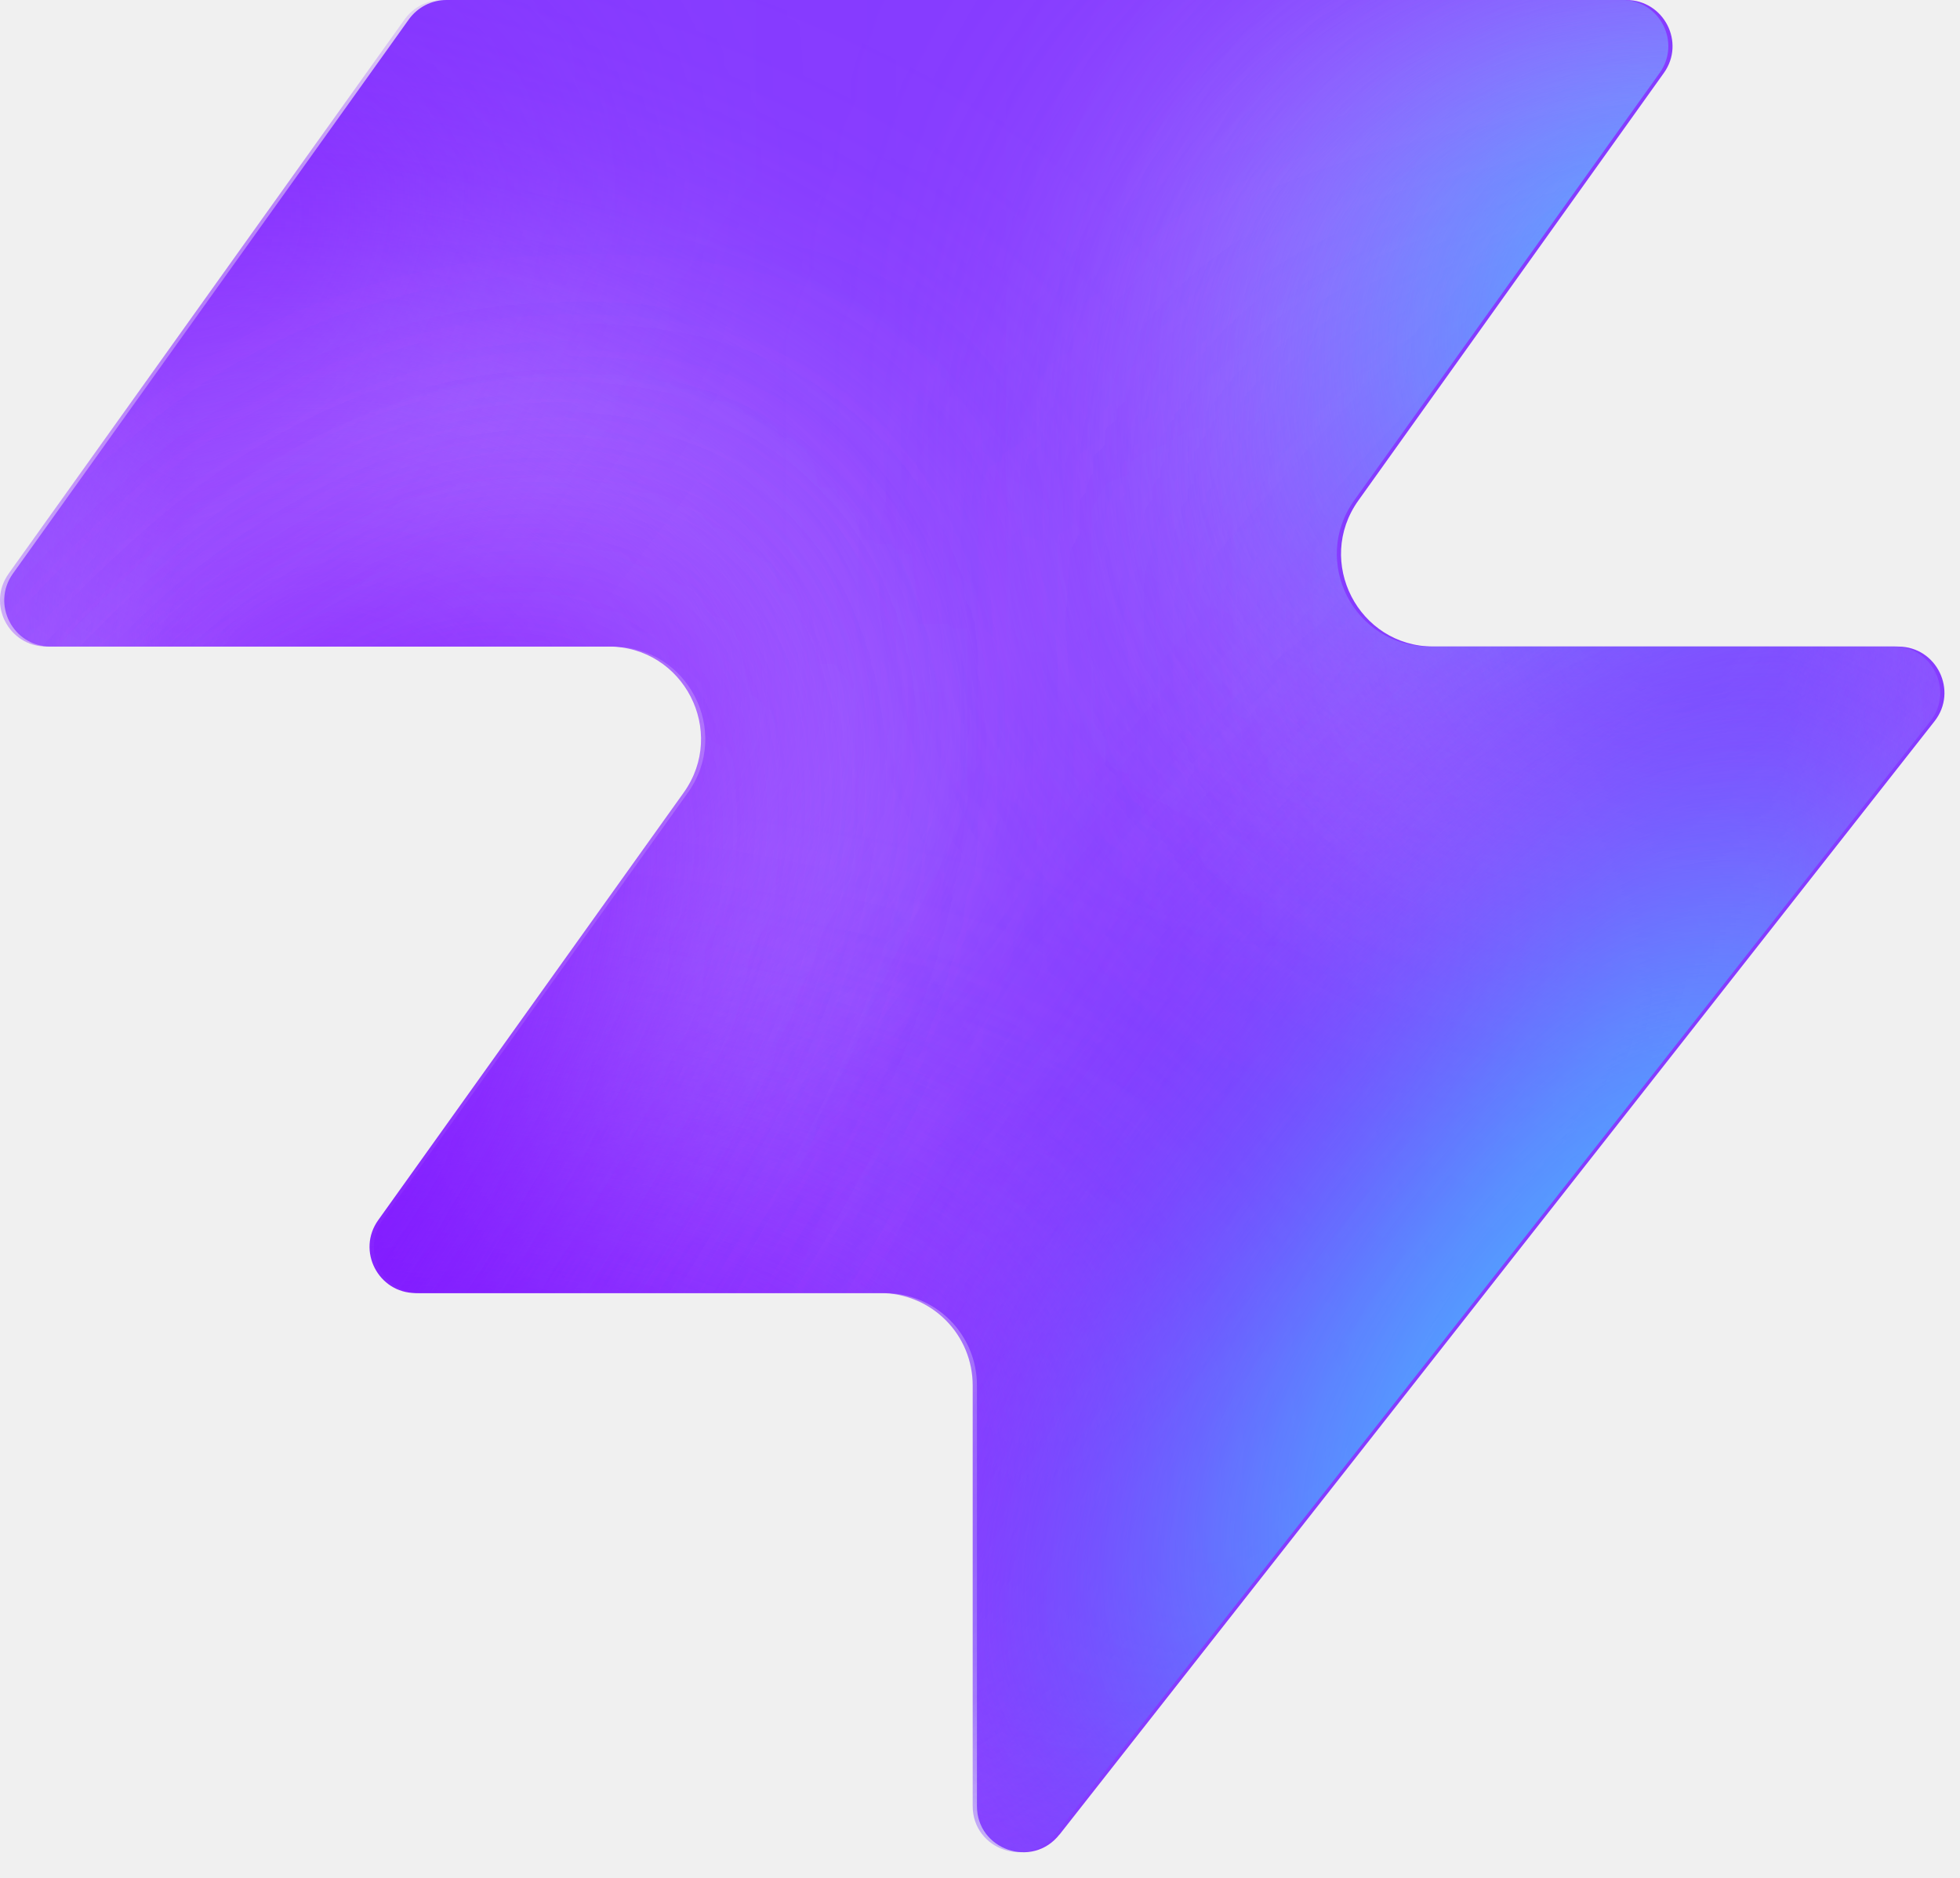
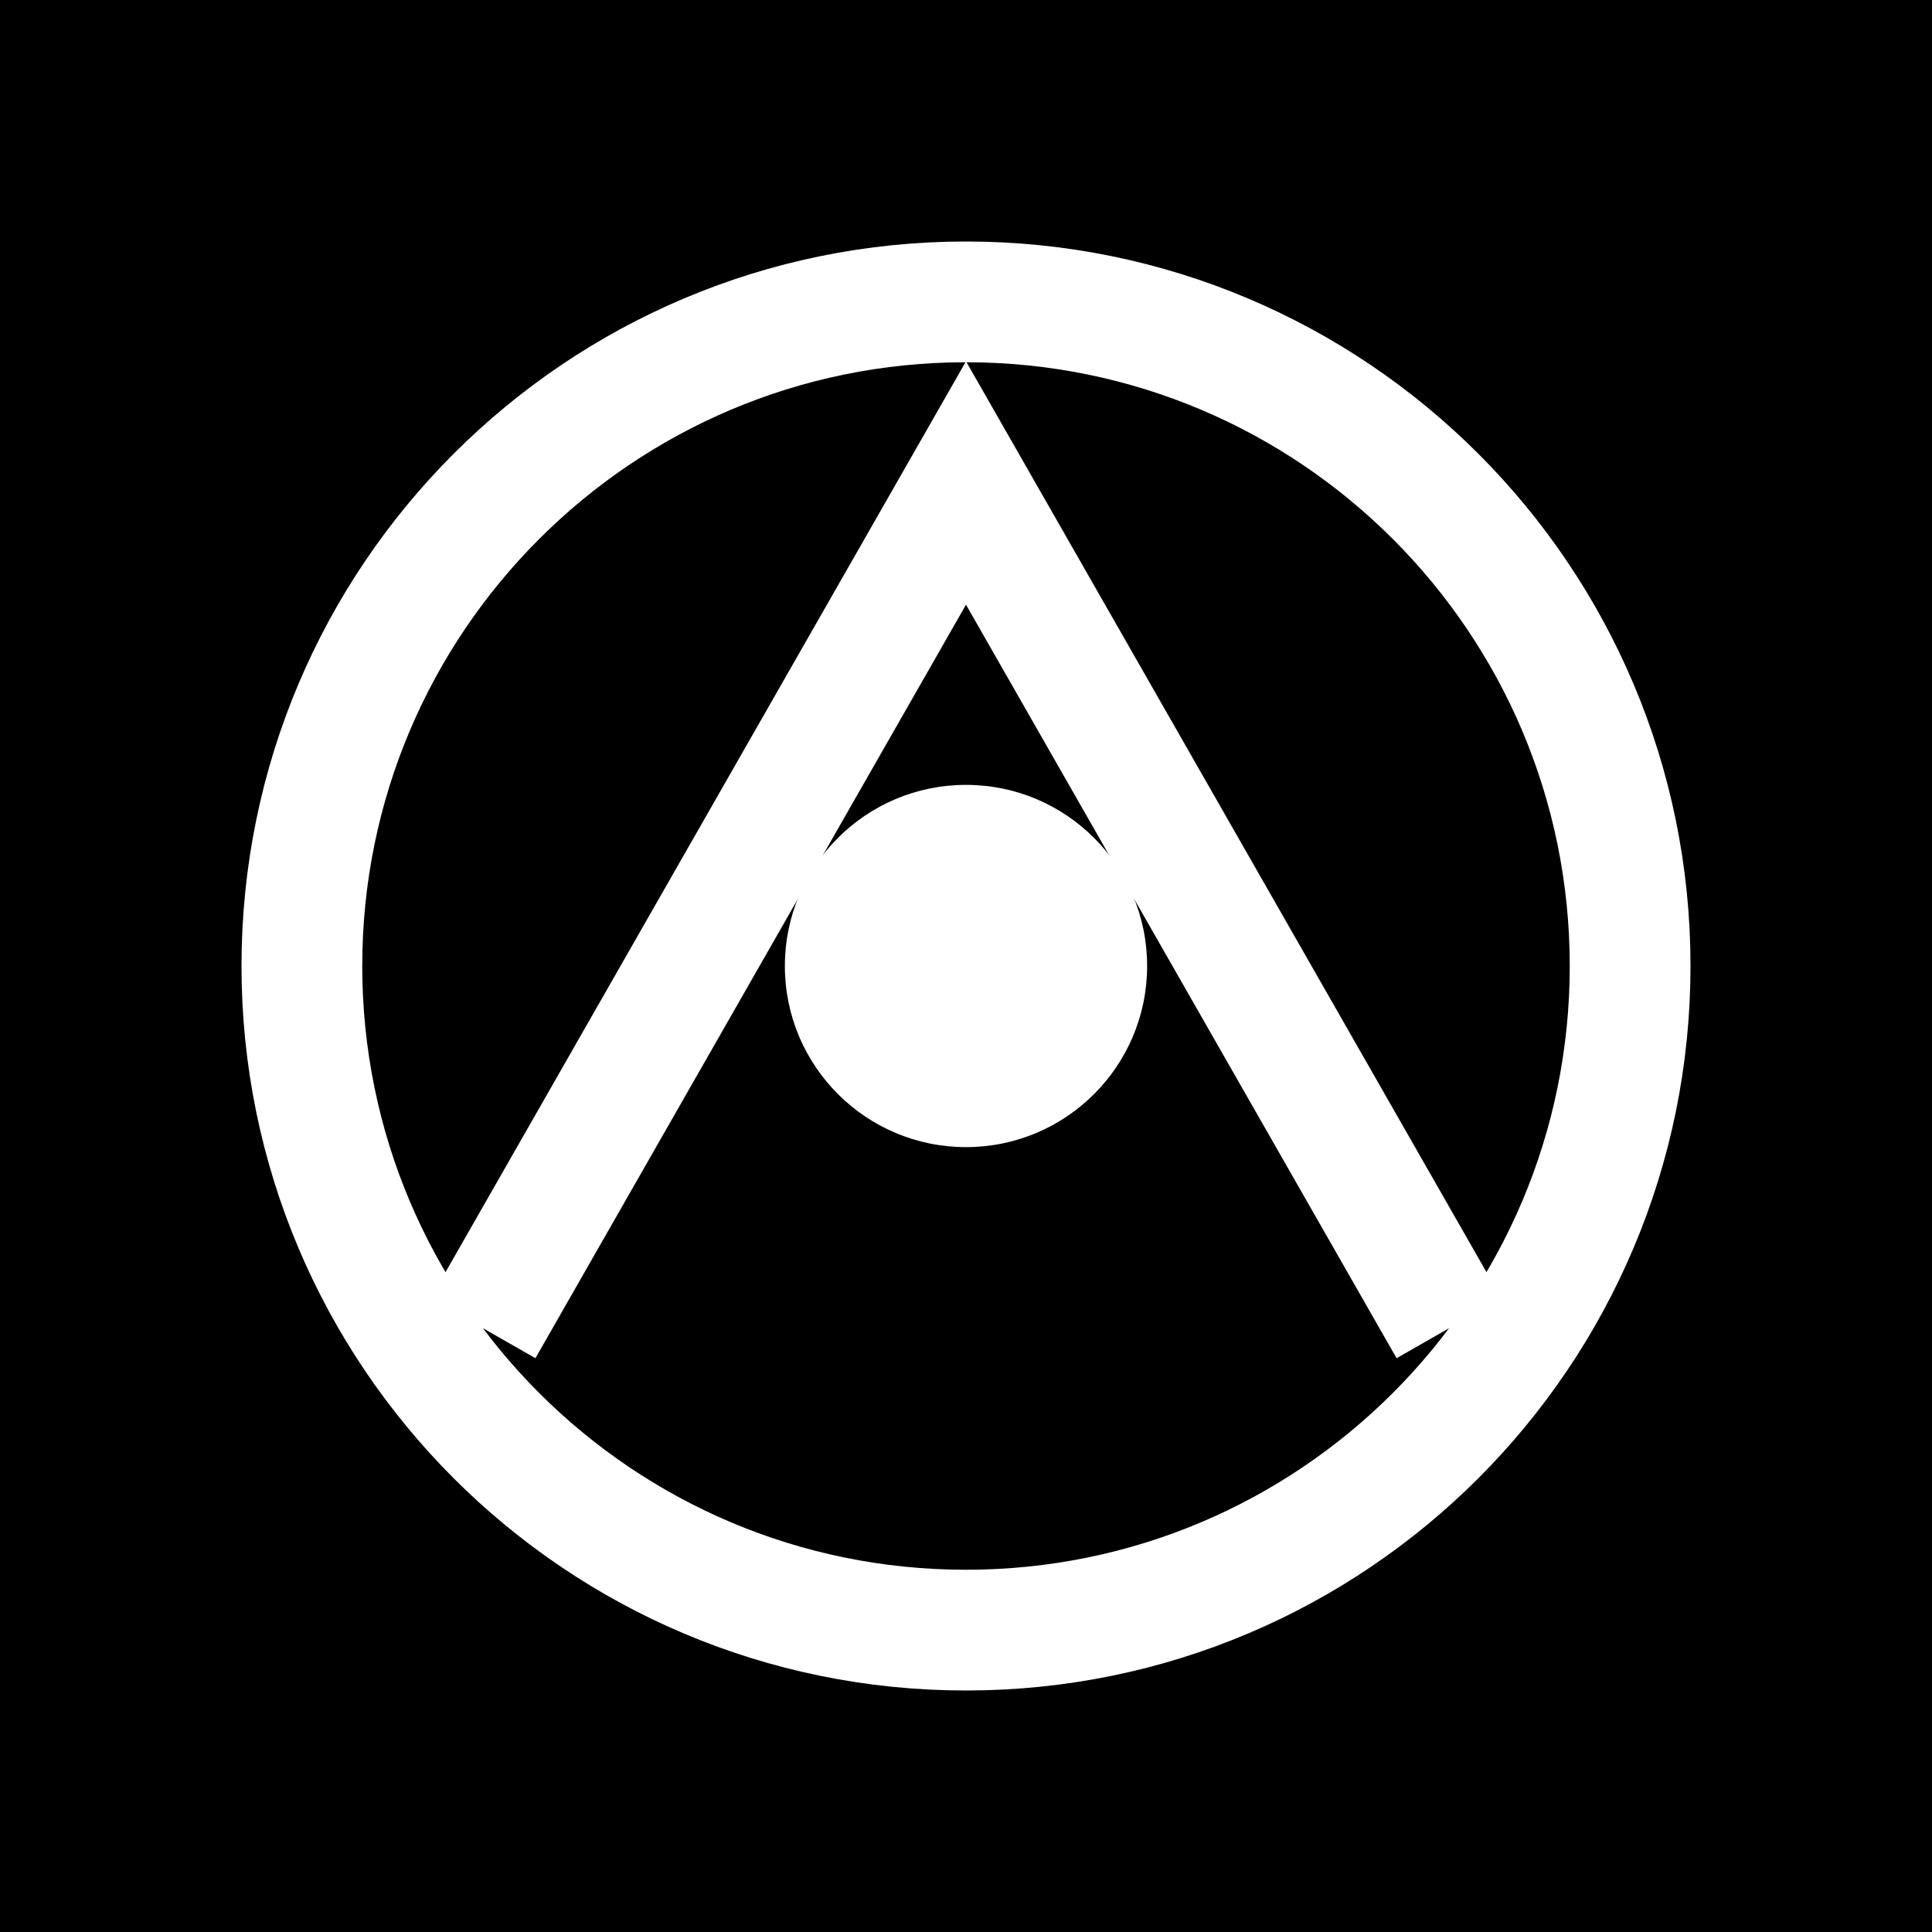
- <svg xmlns="http://www.w3.org/2000/svg" width="48" height="46" fill="none" viewBox="0 0 48 46">
-   <path fill="#863bff" d="M25.946 44.938c-.664.845-2.021.375-2.021-.698V33.937a2.26 2.26 0 0 0-2.262-2.262H10.287c-.92 0-1.456-1.04-.92-1.788l7.48-10.471c1.07-1.497 0-3.578-1.842-3.578H1.237c-.92 0-1.456-1.04-.92-1.788L10.013.474c.214-.297.556-.474.92-.474h28.894c.92 0 1.456 1.04.92 1.788l-7.48 10.471c-1.07 1.498 0 3.579 1.842 3.579h11.377c.943 0 1.473 1.088.89 1.83L25.947 44.94z" style="fill:#863bff;fill:color(display-p3 .525 .23 1);fill-opacity:1" />
-   <mask id="a" width="48" height="46" x="0" y="0" maskUnits="userSpaceOnUse" style="mask-type:alpha">
-     <path fill="#000" d="M25.842 44.938c-.664.844-2.021.375-2.021-.698V33.937a2.26 2.26 0 0 0-2.262-2.262H10.183c-.92 0-1.456-1.04-.92-1.788l7.48-10.471c1.07-1.498 0-3.579-1.842-3.579H1.133c-.92 0-1.456-1.04-.92-1.787L9.91.473c.214-.297.556-.474.92-.474h28.894c.92 0 1.456 1.04.92 1.788l-7.48 10.471c-1.07 1.498 0 3.578 1.842 3.578h11.377c.943 0 1.473 1.088.89 1.832L25.843 44.94z" style="fill:#000;fill-opacity:1" />
-   </mask>
-   <g mask="url(#a)">
-     <g filter="url(#b)">
-       <ellipse cx="5.508" cy="14.704" fill="#ede6ff" rx="5.508" ry="14.704" style="fill:#ede6ff;fill:color(display-p3 .927 .903 1);fill-opacity:1" transform="matrix(.00324 1 1 -.00324 -4.47 31.516)" />
-     </g>
-     <g filter="url(#c)">
-       <ellipse cx="10.399" cy="29.851" fill="#ede6ff" rx="10.399" ry="29.851" style="fill:#ede6ff;fill:color(display-p3 .927 .903 1);fill-opacity:1" transform="matrix(.00324 1 1 -.00324 -39.328 7.883)" />
-     </g>
-     <g filter="url(#d)">
-       <ellipse cx="5.508" cy="30.487" fill="#7e14ff" rx="5.508" ry="30.487" style="fill:#7e14ff;fill:color(display-p3 .492 .077 1);fill-opacity:1" transform="rotate(89.814 -25.913 -14.639)scale(1 -1)" />
-     </g>
-     <g filter="url(#e)">
-       <ellipse cx="5.508" cy="30.599" fill="#7e14ff" rx="5.508" ry="30.599" style="fill:#7e14ff;fill:color(display-p3 .492 .077 1);fill-opacity:1" transform="rotate(89.814 -32.644 -3.334)scale(1 -1)" />
-     </g>
-     <g filter="url(#f)">
-       <ellipse cx="5.508" cy="30.599" fill="#7e14ff" rx="5.508" ry="30.599" style="fill:#7e14ff;fill:color(display-p3 .492 .077 1);fill-opacity:1" transform="matrix(.00324 1 1 -.00324 -34.34 30.47)" />
-     </g>
-     <g filter="url(#g)">
-       <ellipse cx="14.072" cy="22.078" fill="#ede6ff" rx="14.072" ry="22.078" style="fill:#ede6ff;fill:color(display-p3 .927 .903 1);fill-opacity:1" transform="rotate(93.35 24.506 48.493)scale(-1 1)" />
-     </g>
-     <g filter="url(#h)">
-       <ellipse cx="3.47" cy="21.501" fill="#7e14ff" rx="3.47" ry="21.501" style="fill:#7e14ff;fill:color(display-p3 .492 .077 1);fill-opacity:1" transform="rotate(89.009 28.708 47.59)scale(-1 1)" />
-     </g>
-     <g filter="url(#i)">
-       <ellipse cx="3.47" cy="21.501" fill="#7e14ff" rx="3.47" ry="21.501" style="fill:#7e14ff;fill:color(display-p3 .492 .077 1);fill-opacity:1" transform="rotate(89.009 28.708 47.59)scale(-1 1)" />
-     </g>
-     <g filter="url(#j)">
-       <ellipse cx=".387" cy="8.972" fill="#7e14ff" rx="4.407" ry="29.108" style="fill:#7e14ff;fill:color(display-p3 .492 .077 1);fill-opacity:1" transform="rotate(39.51 .387 8.972)" />
-     </g>
-     <g filter="url(#k)">
-       <ellipse cx="47.523" cy="-6.092" fill="#7e14ff" rx="4.407" ry="29.108" style="fill:#7e14ff;fill:color(display-p3 .492 .077 1);fill-opacity:1" transform="rotate(37.892 47.523 -6.092)" />
-     </g>
-     <g filter="url(#l)">
-       <ellipse cx="41.412" cy="6.333" fill="#47bfff" rx="5.971" ry="9.665" style="fill:#47bfff;fill:color(display-p3 .28 .748 1);fill-opacity:1" transform="rotate(37.892 41.412 6.333)" />
-     </g>
-     <g filter="url(#m)">
-       <ellipse cx="-1.879" cy="38.332" fill="#7e14ff" rx="4.407" ry="29.108" style="fill:#7e14ff;fill:color(display-p3 .492 .077 1);fill-opacity:1" transform="rotate(37.892 -1.88 38.332)" />
-     </g>
-     <g filter="url(#n)">
-       <ellipse cx="-1.879" cy="38.332" fill="#7e14ff" rx="4.407" ry="29.108" style="fill:#7e14ff;fill:color(display-p3 .492 .077 1);fill-opacity:1" transform="rotate(37.892 -1.88 38.332)" />
-     </g>
-     <g filter="url(#o)">
-       <ellipse cx="35.651" cy="29.907" fill="#7e14ff" rx="4.407" ry="29.108" style="fill:#7e14ff;fill:color(display-p3 .492 .077 1);fill-opacity:1" transform="rotate(37.892 35.651 29.907)" />
-     </g>
-     <g filter="url(#p)">
-       <ellipse cx="38.418" cy="32.4" fill="#47bfff" rx="5.971" ry="15.297" style="fill:#47bfff;fill:color(display-p3 .28 .748 1);fill-opacity:1" transform="rotate(37.892 38.418 32.4)" />
-     </g>
-   </g>
-   <defs>
-     <filter id="b" width="60.045" height="41.654" x="-19.77" y="16.149" color-interpolation-filters="sRGB" filterUnits="userSpaceOnUse">
-       <feFlood flood-opacity="0" result="BackgroundImageFix" />
-       <feBlend in="SourceGraphic" in2="BackgroundImageFix" result="shape" />
-       <feGaussianBlur result="effect1_foregroundBlur_2002_17158" stdDeviation="7.659" />
-     </filter>
-     <filter id="c" width="90.34" height="51.437" x="-54.613" y="-7.533" color-interpolation-filters="sRGB" filterUnits="userSpaceOnUse">
-       <feFlood flood-opacity="0" result="BackgroundImageFix" />
-       <feBlend in="SourceGraphic" in2="BackgroundImageFix" result="shape" />
-       <feGaussianBlur result="effect1_foregroundBlur_2002_17158" stdDeviation="7.659" />
-     </filter>
-     <filter id="d" width="79.355" height="29.4" x="-49.64" y="2.03" color-interpolation-filters="sRGB" filterUnits="userSpaceOnUse">
-       <feFlood flood-opacity="0" result="BackgroundImageFix" />
-       <feBlend in="SourceGraphic" in2="BackgroundImageFix" result="shape" />
-       <feGaussianBlur result="effect1_foregroundBlur_2002_17158" stdDeviation="4.596" />
-     </filter>
-     <filter id="e" width="79.579" height="29.4" x="-45.045" y="20.029" color-interpolation-filters="sRGB" filterUnits="userSpaceOnUse">
-       <feFlood flood-opacity="0" result="BackgroundImageFix" />
-       <feBlend in="SourceGraphic" in2="BackgroundImageFix" result="shape" />
-       <feGaussianBlur result="effect1_foregroundBlur_2002_17158" stdDeviation="4.596" />
-     </filter>
-     <filter id="f" width="79.579" height="29.4" x="-43.513" y="21.178" color-interpolation-filters="sRGB" filterUnits="userSpaceOnUse">
-       <feFlood flood-opacity="0" result="BackgroundImageFix" />
-       <feBlend in="SourceGraphic" in2="BackgroundImageFix" result="shape" />
-       <feGaussianBlur result="effect1_foregroundBlur_2002_17158" stdDeviation="4.596" />
-     </filter>
-     <filter id="g" width="74.749" height="58.852" x="15.756" y="-17.901" color-interpolation-filters="sRGB" filterUnits="userSpaceOnUse">
-       <feFlood flood-opacity="0" result="BackgroundImageFix" />
-       <feBlend in="SourceGraphic" in2="BackgroundImageFix" result="shape" />
-       <feGaussianBlur result="effect1_foregroundBlur_2002_17158" stdDeviation="7.659" />
-     </filter>
-     <filter id="h" width="61.377" height="25.362" x="23.548" y="2.284" color-interpolation-filters="sRGB" filterUnits="userSpaceOnUse">
-       <feFlood flood-opacity="0" result="BackgroundImageFix" />
-       <feBlend in="SourceGraphic" in2="BackgroundImageFix" result="shape" />
-       <feGaussianBlur result="effect1_foregroundBlur_2002_17158" stdDeviation="4.596" />
-     </filter>
-     <filter id="i" width="61.377" height="25.362" x="23.548" y="2.284" color-interpolation-filters="sRGB" filterUnits="userSpaceOnUse">
-       <feFlood flood-opacity="0" result="BackgroundImageFix" />
-       <feBlend in="SourceGraphic" in2="BackgroundImageFix" result="shape" />
-       <feGaussianBlur result="effect1_foregroundBlur_2002_17158" stdDeviation="4.596" />
-     </filter>
-     <filter id="j" width="56.045" height="63.649" x="-27.636" y="-22.853" color-interpolation-filters="sRGB" filterUnits="userSpaceOnUse">
-       <feFlood flood-opacity="0" result="BackgroundImageFix" />
-       <feBlend in="SourceGraphic" in2="BackgroundImageFix" result="shape" />
-       <feGaussianBlur result="effect1_foregroundBlur_2002_17158" stdDeviation="4.596" />
-     </filter>
-     <filter id="k" width="54.814" height="64.646" x="20.116" y="-38.415" color-interpolation-filters="sRGB" filterUnits="userSpaceOnUse">
-       <feFlood flood-opacity="0" result="BackgroundImageFix" />
-       <feBlend in="SourceGraphic" in2="BackgroundImageFix" result="shape" />
-       <feGaussianBlur result="effect1_foregroundBlur_2002_17158" stdDeviation="4.596" />
-     </filter>
-     <filter id="l" width="33.541" height="35.313" x="24.641" y="-11.323" color-interpolation-filters="sRGB" filterUnits="userSpaceOnUse">
-       <feFlood flood-opacity="0" result="BackgroundImageFix" />
-       <feBlend in="SourceGraphic" in2="BackgroundImageFix" result="shape" />
-       <feGaussianBlur result="effect1_foregroundBlur_2002_17158" stdDeviation="4.596" />
-     </filter>
-     <filter id="m" width="54.814" height="64.646" x="-29.286" y="6.009" color-interpolation-filters="sRGB" filterUnits="userSpaceOnUse">
-       <feFlood flood-opacity="0" result="BackgroundImageFix" />
-       <feBlend in="SourceGraphic" in2="BackgroundImageFix" result="shape" />
-       <feGaussianBlur result="effect1_foregroundBlur_2002_17158" stdDeviation="4.596" />
-     </filter>
-     <filter id="n" width="54.814" height="64.646" x="-29.286" y="6.009" color-interpolation-filters="sRGB" filterUnits="userSpaceOnUse">
-       <feFlood flood-opacity="0" result="BackgroundImageFix" />
-       <feBlend in="SourceGraphic" in2="BackgroundImageFix" result="shape" />
-       <feGaussianBlur result="effect1_foregroundBlur_2002_17158" stdDeviation="4.596" />
-     </filter>
-     <filter id="o" width="54.814" height="64.646" x="8.244" y="-2.416" color-interpolation-filters="sRGB" filterUnits="userSpaceOnUse">
-       <feFlood flood-opacity="0" result="BackgroundImageFix" />
-       <feBlend in="SourceGraphic" in2="BackgroundImageFix" result="shape" />
-       <feGaussianBlur result="effect1_foregroundBlur_2002_17158" stdDeviation="4.596" />
-     </filter>
-     <filter id="p" width="39.409" height="43.623" x="18.713" y="10.588" color-interpolation-filters="sRGB" filterUnits="userSpaceOnUse">
-       <feFlood flood-opacity="0" result="BackgroundImageFix" />
-       <feBlend in="SourceGraphic" in2="BackgroundImageFix" result="shape" />
-       <feGaussianBlur result="effect1_foregroundBlur_2002_17158" stdDeviation="4.596" />
-     </filter>
-   </defs>
+ <svg xmlns="http://www.w3.org/2000/svg" viewBox="0 0 32 32">
+   <rect width="32" height="32" fill="#000" />
+   <circle cx="16" cy="16" r="11" fill="none" stroke="#fff" stroke-width="2" />
+   <path d="M8 22 L16 8 L24 22" fill="none" stroke="#fff" stroke-width="2" />
+   <circle cx="16" cy="16" r="3" fill="#fff" />
</svg>
